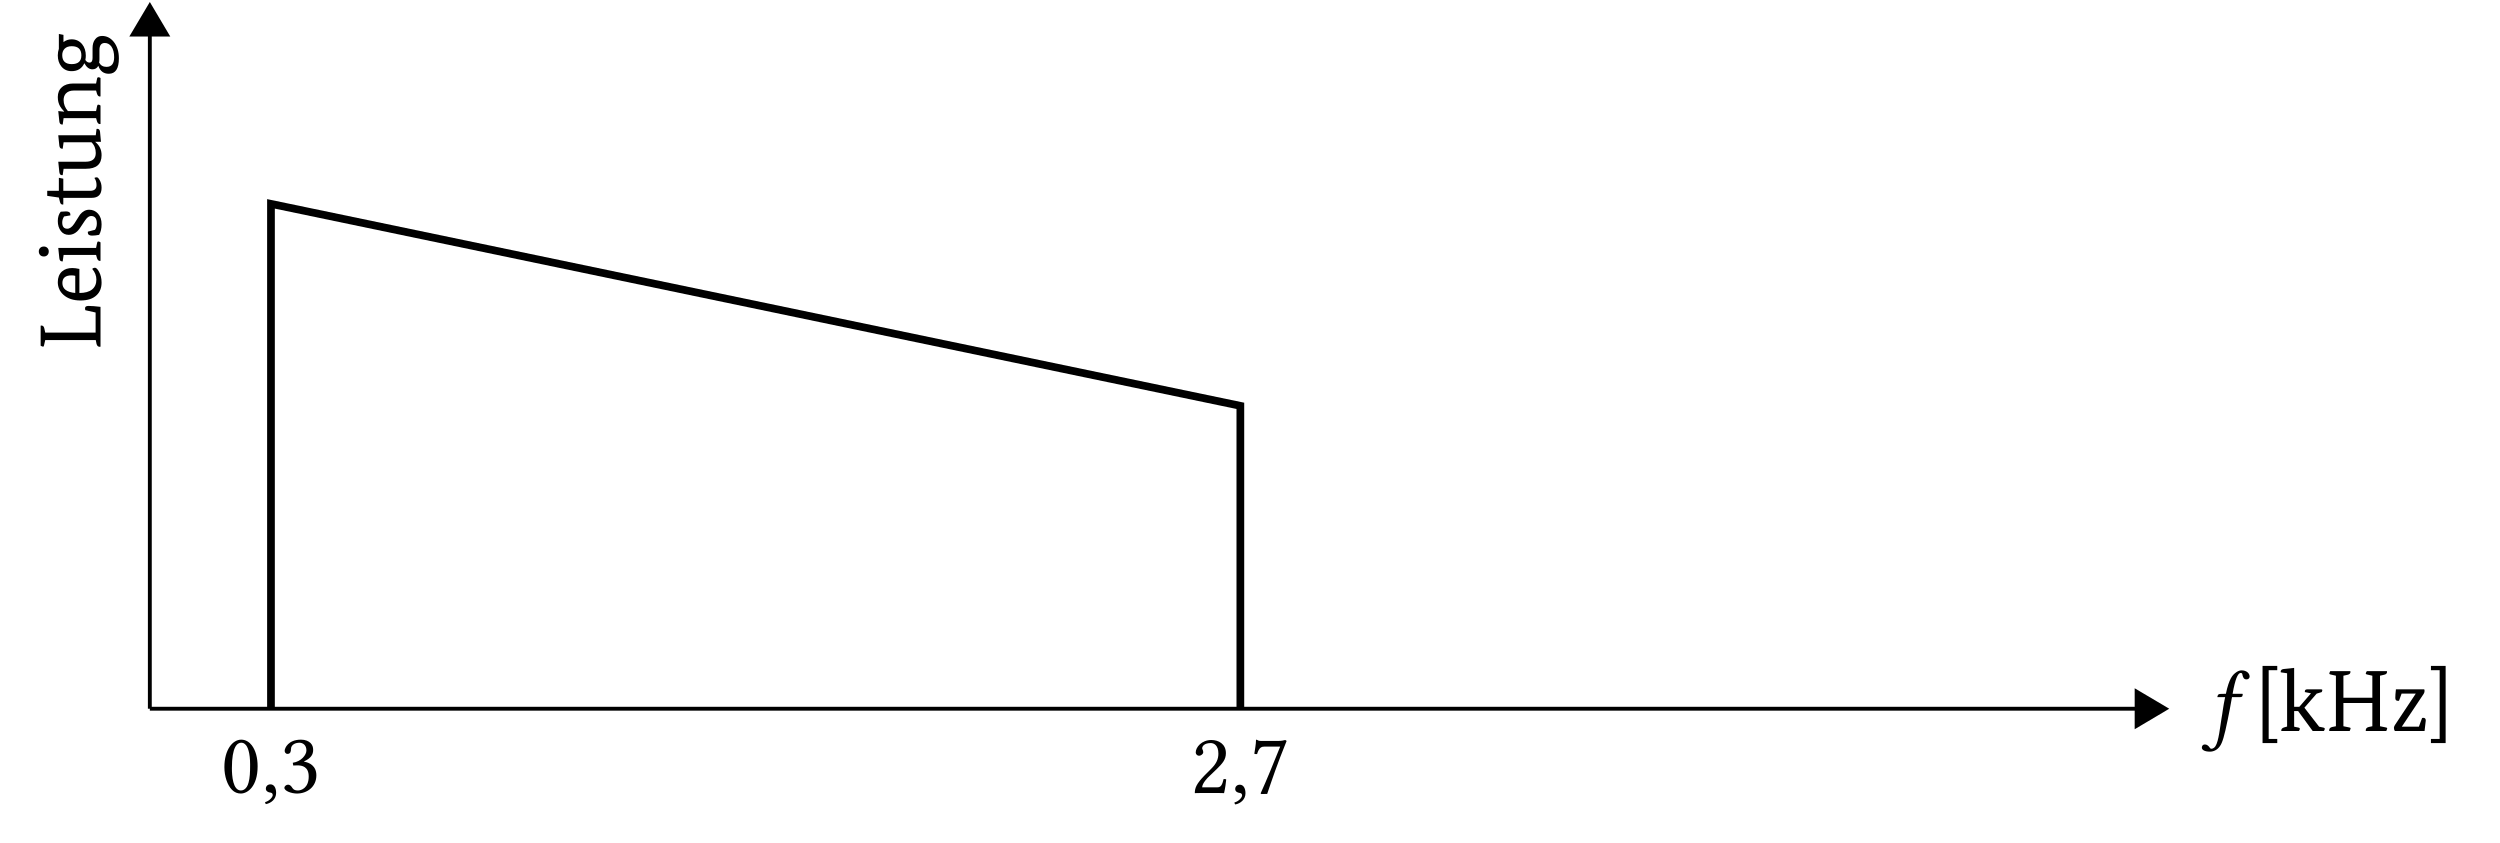
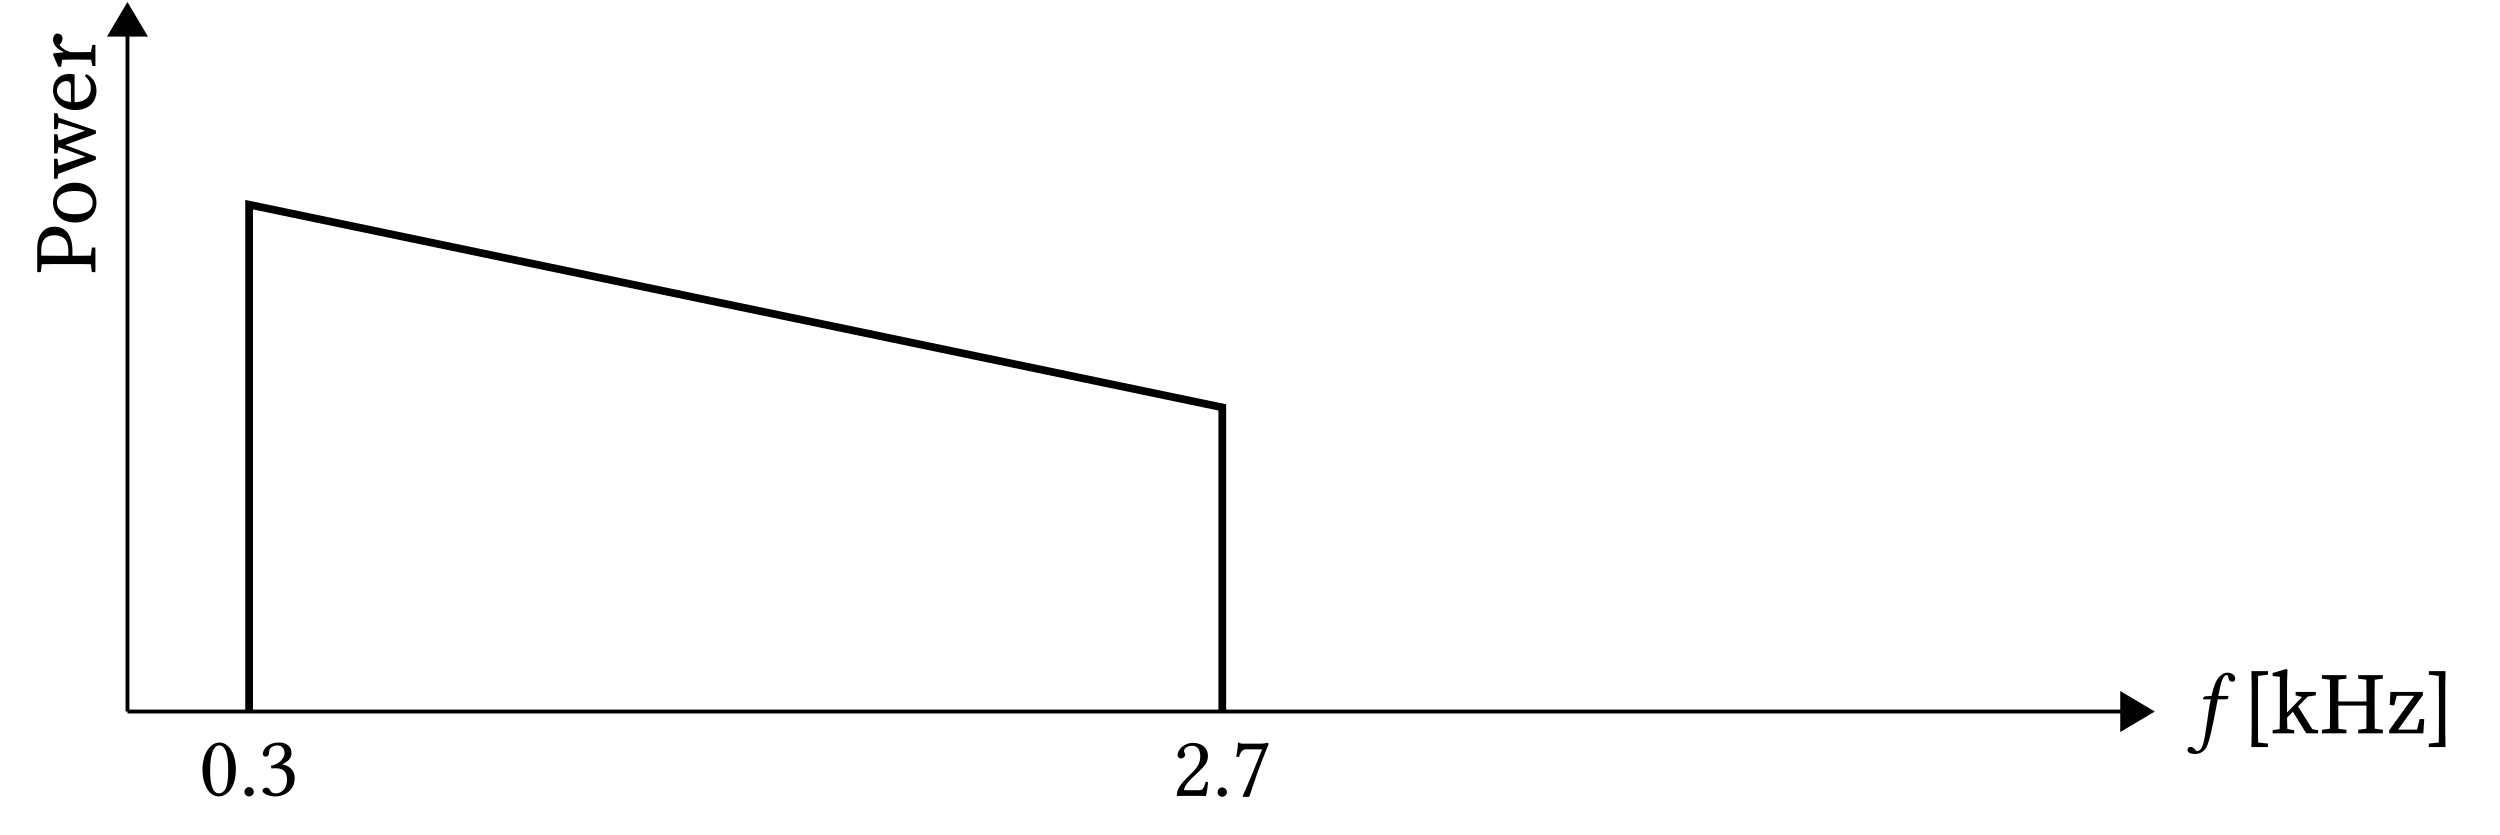
- <svg xmlns="http://www.w3.org/2000/svg" xmlns:xlink="http://www.w3.org/1999/xlink" width="255.118pt" height="86.022pt" viewBox="0 0 255.118 86.022" version="1.2">
+ <svg xmlns="http://www.w3.org/2000/svg" xmlns:xlink="http://www.w3.org/1999/xlink" width="255.118" height="85.14" viewBox="0 0 255.118 85.14">
  <defs>
    <g>
-       <symbol overflow="visible" id="glyph0-0">
-         <path style="stroke:none;" d="M 0 0 L 4.438 0 L 4.438 -6.188 L 0 -6.188 Z M 0.703 -0.438 L 2.219 -2.688 L 3.719 -0.438 Z M 0.438 -5.344 L 1.953 -3.094 L 0.438 -0.844 Z M 2.484 -3.094 L 3.984 -5.344 L 3.984 -0.844 Z M 2.219 -3.484 L 0.703 -5.734 L 3.719 -5.734 Z M 2.219 -3.484 " />
-       </symbol>
-       <symbol overflow="visible" id="glyph0-1">
-         <path style="stroke:none;" d="M 1.562 1.547 C 1.469 1.703 1.297 1.812 1.156 1.812 C 1.047 1.812 1 1.75 0.953 1.672 C 0.875 1.547 0.703 1.375 0.5 1.375 C 0.25 1.375 0.172 1.547 0.172 1.703 C 0.172 1.891 0.391 2.109 1 2.109 C 1.359 2.109 1.75 1.938 2.016 1.547 C 2.266 1.203 2.469 0.531 2.812 -1.156 C 2.953 -1.844 3.094 -2.562 3.219 -3.297 L 3.25 -3.453 L 4.078 -3.453 C 4.156 -3.453 4.281 -3.484 4.312 -3.562 C 4.312 -3.562 4.344 -3.75 4.344 -3.75 C 4.344 -3.781 4.328 -3.797 4.281 -3.797 L 3.312 -3.797 L 3.406 -4.312 C 3.547 -4.969 3.672 -5.375 3.797 -5.609 C 3.922 -5.859 4.047 -5.922 4.141 -5.922 C 4.281 -5.922 4.297 -5.844 4.328 -5.672 C 4.375 -5.5 4.438 -5.266 4.719 -5.266 C 4.984 -5.266 5.047 -5.469 5.047 -5.547 C 5.047 -5.875 4.75 -6.188 4.219 -6.188 C 4.031 -6.188 3.797 -6.094 3.609 -5.938 C 3.328 -5.719 2.953 -5.375 2.625 -3.797 L 2.031 -3.781 C 1.875 -3.766 1.812 -3.688 1.797 -3.625 C 1.781 -3.594 1.75 -3.484 1.75 -3.469 C 1.75 -3.453 1.766 -3.453 1.797 -3.453 L 2.547 -3.453 C 2.328 -2.438 2.297 -1.906 2.172 -1.25 C 2.031 -0.406 1.891 1.047 1.562 1.547 Z M 1.562 1.547 " />
-       </symbol>
-       <symbol overflow="visible" id="glyph0-2">
-         <path style="stroke:none;" d="M 2.016 0.094 C 2.703 0.094 3.734 -0.609 3.734 -2.688 C 3.734 -3.562 3.531 -4.312 3.141 -4.828 C 2.906 -5.141 2.531 -5.406 2.062 -5.406 C 1.172 -5.406 0.344 -4.359 0.344 -2.609 C 0.344 -1.656 0.641 -0.766 1.125 -0.281 C 1.375 -0.031 1.672 0.094 2.016 0.094 Z M 2.062 -5.094 C 2.203 -5.094 2.344 -5.047 2.453 -4.938 C 2.734 -4.719 2.969 -4.047 2.969 -2.859 C 2.969 -2.031 2.938 -1.484 2.812 -1.031 C 2.625 -0.297 2.188 -0.219 2.031 -0.219 C 1.203 -0.219 1.109 -1.734 1.109 -2.5 C 1.109 -4.688 1.656 -5.094 2.062 -5.094 Z M 2.062 -5.094 " />
-       </symbol>
-       <symbol overflow="visible" id="glyph0-3">
-         <path style="stroke:none;" d="M 0.922 -0.844 C 0.641 -0.844 0.453 -0.656 0.453 -0.406 C 0.453 -0.141 0.688 -0.047 0.844 -0.016 C 1.016 0 1.156 0.047 1.156 0.25 C 1.156 0.438 0.844 0.844 0.375 0.969 C 0.375 1.047 0.406 1.109 0.453 1.172 C 1 1.078 1.5 0.656 1.5 0.031 C 1.5 -0.5 1.281 -0.844 0.922 -0.844 Z M 0.922 -0.844 " />
-       </symbol>
-       <symbol overflow="visible" id="glyph0-4">
-         <path style="stroke:none;" d="M 1.906 -5.094 C 2.281 -5.094 2.641 -4.859 2.641 -4.297 C 2.641 -3.859 2.125 -3.172 1.25 -3.047 L 1.297 -2.766 C 1.438 -2.781 1.609 -2.781 1.719 -2.781 C 2.219 -2.781 2.875 -2.641 2.875 -1.641 C 2.875 -0.453 2.094 -0.219 1.781 -0.219 C 1.328 -0.219 1.25 -0.422 1.141 -0.578 C 1.047 -0.703 0.938 -0.812 0.766 -0.812 C 0.578 -0.812 0.391 -0.641 0.391 -0.5 C 0.391 -0.156 1.141 0.094 1.672 0.094 C 2.719 0.094 3.656 -0.594 3.656 -1.766 C 3.656 -2.734 2.938 -3.078 2.406 -3.156 L 2.406 -3.188 C 3.125 -3.531 3.328 -3.891 3.328 -4.359 C 3.328 -4.625 3.266 -4.844 3.062 -5.062 C 2.859 -5.25 2.547 -5.406 2.094 -5.406 C 0.781 -5.406 0.422 -4.547 0.422 -4.266 C 0.422 -4.141 0.5 -3.953 0.719 -3.953 C 1.031 -3.953 1.062 -4.25 1.062 -4.422 C 1.062 -4.984 1.672 -5.094 1.906 -5.094 Z M 1.906 -5.094 " />
-       </symbol>
-       <symbol overflow="visible" id="glyph0-5">
-         <path style="stroke:none;" d="M 0.547 -4.141 C 0.547 -3.953 0.703 -3.797 0.891 -3.797 C 1.047 -3.797 1.312 -3.953 1.312 -4.156 C 1.312 -4.219 1.297 -4.281 1.281 -4.344 C 1.266 -4.406 1.203 -4.484 1.203 -4.547 C 1.203 -4.781 1.438 -5.094 2.078 -5.094 C 2.406 -5.094 2.859 -4.875 2.859 -4.016 C 2.859 -3.453 2.656 -3 2.125 -2.469 L 1.469 -1.812 C 0.609 -0.938 0.453 -0.5 0.453 0.016 C 0.453 0.016 0.906 0 1.203 0 L 2.75 0 C 3.031 0 3.438 0.016 3.438 0.016 C 3.547 -0.453 3.641 -1.109 3.656 -1.375 C 3.594 -1.422 3.484 -1.438 3.391 -1.422 C 3.25 -0.797 3.094 -0.578 2.766 -0.578 L 1.203 -0.578 C 1.203 -1 1.812 -1.609 1.859 -1.641 L 2.75 -2.5 C 3.25 -3 3.625 -3.391 3.625 -4.062 C 3.625 -5.016 2.859 -5.406 2.141 -5.406 C 1.156 -5.406 0.547 -4.672 0.547 -4.141 Z M 0.547 -4.141 " />
-       </symbol>
-       <symbol overflow="visible" id="glyph0-6">
-         <path style="stroke:none;" d="M 1.5 -4.734 L 3.094 -4.734 C 2.406 -3.016 1.703 -1.297 1.094 0.047 L 1.172 0.109 L 1.766 0.094 C 2.281 -1.422 2.766 -2.891 3.75 -5.312 L 3.609 -5.406 C 3.469 -5.375 3.266 -5.312 2.938 -5.312 L 1.109 -5.312 C 0.812 -5.312 0.828 -5.406 0.672 -5.438 C 0.641 -5.438 0.625 -5.438 0.625 -5.406 C 0.625 -4.984 0.516 -4.453 0.453 -4 C 0.547 -3.969 0.641 -3.953 0.734 -3.969 C 0.938 -4.672 1.219 -4.734 1.5 -4.734 Z M 1.5 -4.734 " />
-       </symbol>
-       <symbol overflow="visible" id="glyph1-0">
-         <path style="stroke:none;" d="M 0.438 0 L 0.438 -6.203 L 4.766 -6.203 L 4.766 0 Z M 0.891 -0.438 L 4.328 -0.438 L 4.328 -5.766 L 0.891 -5.766 Z M 0.891 -0.438 " />
-       </symbol>
-       <symbol overflow="visible" id="glyph1-1">
-         <path style="stroke:none;" d="M 2.219 -6.203 L 1.344 -6.203 L 1.344 0.812 L 2.219 0.812 L 2.219 1.234 L 0.719 1.234 L 0.719 -6.641 L 2.219 -6.641 Z M 2.219 -6.203 " />
-       </symbol>
-       <symbol overflow="visible" id="glyph1-2">
-         <path style="stroke:none;" d="M 0.812 -0.453 L 0.812 -5.891 L 0.172 -5.984 C 0.16 -6.004 0.156 -6.023 0.156 -6.047 C 0.156 -6.211 0.266 -6.305 0.484 -6.328 L 1.531 -6.438 L 1.531 -2.469 L 2.062 -2.469 L 3.25 -3.844 L 2.625 -3.969 C 2.625 -4 2.625 -4.023 2.625 -4.047 C 2.625 -4.18 2.707 -4.25 2.875 -4.25 L 4.297 -4.25 C 4.367 -4.25 4.406 -4.219 4.406 -4.156 C 4.406 -4.113 4.383 -4.051 4.344 -3.969 L 3.828 -3.812 L 2.578 -2.375 L 4.078 -0.438 L 4.531 -0.344 C 4.613 -0.32 4.656 -0.285 4.656 -0.234 C 4.656 -0.148 4.625 -0.07 4.562 0 L 3.422 0 L 1.938 -2.031 L 1.531 -2.031 L 1.531 -0.438 L 1.984 -0.344 C 2.066 -0.32 2.109 -0.285 2.109 -0.234 C 2.109 -0.148 2.078 -0.07 2.016 0 L 0.219 0 C 0.219 -0.02 0.219 -0.039 0.219 -0.062 C 0.219 -0.195 0.305 -0.297 0.484 -0.359 Z M 0.812 -0.453 " />
-       </symbol>
-       <symbol overflow="visible" id="glyph1-3">
-         <path style="stroke:none;" d="M 2.562 -6.109 C 2.57 -6.086 2.578 -6.062 2.578 -6.031 C 2.578 -5.875 2.477 -5.773 2.281 -5.734 L 1.859 -5.641 L 1.859 -3.391 L 4.812 -3.391 L 4.812 -5.641 L 4.266 -5.766 C 4.18 -5.785 4.141 -5.816 4.141 -5.859 C 4.141 -5.91 4.176 -5.992 4.25 -6.109 L 6.297 -6.109 C 6.305 -6.086 6.312 -6.062 6.312 -6.031 C 6.312 -5.875 6.207 -5.773 6 -5.734 L 5.594 -5.641 L 5.594 -0.484 L 6.203 -0.359 C 6.285 -0.348 6.328 -0.316 6.328 -0.266 C 6.328 -0.234 6.297 -0.145 6.234 0 L 4.141 0 C 4.141 -0.02 4.141 -0.047 4.141 -0.078 C 4.141 -0.242 4.238 -0.352 4.438 -0.406 L 4.812 -0.484 L 4.812 -2.859 L 1.859 -2.859 L 1.859 -0.484 L 2.469 -0.359 C 2.551 -0.348 2.594 -0.316 2.594 -0.266 C 2.594 -0.234 2.562 -0.145 2.5 0 L 0.422 0 C 0.41 -0.02 0.406 -0.047 0.406 -0.078 C 0.406 -0.242 0.504 -0.352 0.703 -0.406 L 1.094 -0.484 L 1.094 -5.641 L 0.547 -5.766 C 0.461 -5.785 0.422 -5.816 0.422 -5.859 C 0.422 -5.91 0.453 -5.992 0.516 -6.109 Z M 2.562 -6.109 " />
-       </symbol>
-       <symbol overflow="visible" id="glyph1-4">
-         <path style="stroke:none;" d="M 0.453 -3.375 C 0.453 -3.582 0.473 -3.875 0.516 -4.25 L 3.406 -4.25 C 3.426 -4.195 3.438 -4.141 3.438 -4.078 C 3.438 -3.984 3.406 -3.883 3.344 -3.781 L 1.125 -0.453 L 1.125 -0.438 L 2.859 -0.438 L 3.188 -1.328 C 3.238 -1.336 3.281 -1.344 3.312 -1.344 C 3.477 -1.344 3.562 -1.25 3.562 -1.062 C 3.562 -1 3.52 -0.645 3.438 0 L 0.406 0 C 0.344 -0.094 0.312 -0.203 0.312 -0.328 C 0.312 -0.398 0.344 -0.488 0.406 -0.594 L 2.531 -3.797 L 2.531 -3.812 L 1.094 -3.812 L 0.828 -3.078 C 0.785 -3.078 0.75 -3.078 0.719 -3.078 C 0.539 -3.078 0.453 -3.176 0.453 -3.375 Z M 0.453 -3.375 " />
-       </symbol>
-       <symbol overflow="visible" id="glyph1-5">
-         <path style="stroke:none;" d="M 1.688 1.234 L 0.188 1.234 L 0.188 0.812 L 1.078 0.812 L 1.078 -6.203 L 0.188 -6.203 L 0.188 -6.641 L 1.688 -6.641 Z M 1.688 1.234 " />
-       </symbol>
-       <symbol overflow="visible" id="glyph2-0">
-         <path style="stroke:none;" d="M 0 -0.438 L -6.203 -0.438 L -6.203 -4.766 L 0 -4.766 Z M -0.438 -0.891 L -0.438 -4.328 L -5.766 -4.328 L -5.766 -0.891 Z M -0.438 -0.891 " />
-       </symbol>
-       <symbol overflow="visible" id="glyph2-1">
-         <path style="stroke:none;" d="M 0 -0.422 C -0.02 -0.41 -0.047 -0.406 -0.078 -0.406 C -0.242 -0.406 -0.352 -0.504 -0.406 -0.703 L -0.484 -1.094 L -5.641 -1.094 L -5.766 -0.547 C -5.785 -0.461 -5.816 -0.422 -5.859 -0.422 C -5.91 -0.422 -5.992 -0.453 -6.109 -0.516 L -6.109 -2.562 C -6.086 -2.57 -6.062 -2.578 -6.031 -2.578 C -5.875 -2.578 -5.773 -2.477 -5.734 -2.281 L -5.641 -1.859 L -0.5 -1.859 L -0.5 -3.906 L -1.547 -4.141 C -1.566 -4.203 -1.578 -4.27 -1.578 -4.344 C -1.578 -4.5 -1.457 -4.578 -1.219 -4.578 C -0.926 -4.578 -0.52 -4.547 0 -4.484 Z M 0 -0.422 " />
-       </symbol>
-       <symbol overflow="visible" id="glyph2-2">
-         <path style="stroke:none;" d="M -2.156 -1.156 C -1.594 -1.156 -1.16 -1.273 -0.859 -1.516 C -0.566 -1.754 -0.422 -2.094 -0.422 -2.531 C -0.422 -2.914 -0.562 -3.273 -0.844 -3.609 C -0.789 -3.68 -0.703 -3.723 -0.578 -3.734 C -0.441 -3.734 -0.301 -3.598 -0.156 -3.328 C 0.02 -3.016 0.109 -2.645 0.109 -2.219 C 0.109 -1.688 -0.055 -1.258 -0.391 -0.938 C -0.766 -0.57 -1.316 -0.391 -2.047 -0.391 C -2.773 -0.391 -3.352 -0.582 -3.781 -0.969 C -4.164 -1.312 -4.359 -1.742 -4.359 -2.266 C -4.359 -2.723 -4.219 -3.082 -3.938 -3.344 C -3.676 -3.582 -3.32 -3.703 -2.875 -3.703 C -2.676 -3.703 -2.438 -3.672 -2.156 -3.609 Z M -3.891 -2.172 C -3.891 -1.578 -3.453 -1.238 -2.578 -1.156 L -2.578 -2.906 C -2.691 -2.938 -2.816 -2.953 -2.953 -2.953 C -3.578 -2.953 -3.891 -2.691 -3.891 -2.172 Z M -3.891 -2.172 " />
-       </symbol>
-       <symbol overflow="visible" id="glyph2-3">
-         <path style="stroke:none;" d="M -0.453 -0.906 L -3.766 -0.906 L -3.859 -0.25 C -3.879 -0.25 -3.898 -0.25 -3.922 -0.25 C -4.086 -0.25 -4.18 -0.359 -4.203 -0.578 L -4.312 -1.625 L -0.453 -1.625 L -0.344 -2.156 C -0.32 -2.238 -0.285 -2.281 -0.234 -2.281 C -0.148 -2.281 -0.07 -2.25 0 -2.188 L 0 -0.312 C -0.02 -0.301 -0.039 -0.297 -0.062 -0.297 C -0.195 -0.297 -0.297 -0.391 -0.359 -0.578 Z M -5.781 -0.75 C -5.938 -0.75 -6.062 -0.797 -6.156 -0.891 C -6.25 -0.992 -6.297 -1.117 -6.297 -1.266 C -6.297 -1.41 -6.25 -1.531 -6.156 -1.625 C -6.062 -1.719 -5.938 -1.766 -5.781 -1.766 C -5.633 -1.766 -5.516 -1.719 -5.422 -1.625 C -5.328 -1.531 -5.281 -1.41 -5.281 -1.266 C -5.281 -1.109 -5.328 -0.984 -5.422 -0.891 C -5.516 -0.797 -5.633 -0.75 -5.781 -0.75 Z M -5.781 -0.75 " />
-       </symbol>
-       <symbol overflow="visible" id="glyph2-4">
-         <path style="stroke:none;" d="M -0.562 -1 C -0.438 -1.176 -0.375 -1.391 -0.375 -1.641 C -0.375 -2.148 -0.566 -2.406 -0.953 -2.406 C -1.117 -2.406 -1.273 -2.32 -1.422 -2.156 C -1.516 -2.051 -1.648 -1.859 -1.828 -1.578 C -2.047 -1.223 -2.234 -0.973 -2.391 -0.828 C -2.641 -0.598 -2.922 -0.484 -3.234 -0.484 C -3.578 -0.484 -3.848 -0.613 -4.047 -0.875 C -4.254 -1.145 -4.359 -1.484 -4.359 -1.891 C -4.359 -2.285 -4.258 -2.602 -4.062 -2.844 C -3.832 -2.863 -3.648 -2.875 -3.516 -2.875 C -3.223 -2.875 -3.078 -2.766 -3.078 -2.547 C -3.078 -2.516 -3.078 -2.488 -3.078 -2.469 L -3.719 -2.359 C -3.844 -2.16 -3.906 -1.957 -3.906 -1.75 C -3.906 -1.32 -3.734 -1.109 -3.391 -1.109 C -3.148 -1.109 -2.914 -1.273 -2.688 -1.609 C -2.488 -1.922 -2.289 -2.234 -2.094 -2.547 C -1.82 -2.879 -1.508 -3.047 -1.156 -3.047 C -0.789 -3.047 -0.488 -2.91 -0.25 -2.641 C -0.008 -2.367 0.109 -2.008 0.109 -1.562 C 0.109 -1.125 0.023 -0.766 -0.141 -0.484 C -0.41 -0.43 -0.656 -0.406 -0.875 -0.406 C -1.156 -0.406 -1.297 -0.516 -1.297 -0.734 C -1.297 -0.766 -1.289 -0.789 -1.281 -0.812 Z M -0.562 -1 " />
-       </symbol>
-       <symbol overflow="visible" id="glyph2-5">
-         <path style="stroke:none;" d="M -4.25 -0.859 L -5.438 -1.031 L -5.438 -1.547 L -4.25 -1.547 L -4.25 -2.875 L -3.797 -2.781 L -3.797 -1.547 L -1.062 -1.547 C -0.625 -1.547 -0.406 -1.738 -0.406 -2.125 C -0.406 -2.414 -0.477 -2.66 -0.625 -2.859 C -0.57 -2.898 -0.488 -2.922 -0.375 -2.922 C -0.289 -2.922 -0.203 -2.836 -0.109 -2.672 C 0.035 -2.453 0.109 -2.18 0.109 -1.859 C 0.109 -1.172 -0.227 -0.828 -0.906 -0.828 L -3.797 -0.828 L -3.797 -0.156 C -3.816 -0.145 -3.836 -0.141 -3.859 -0.141 C -4.004 -0.141 -4.098 -0.234 -4.141 -0.422 Z M -4.25 -0.859 " />
-       </symbol>
-       <symbol overflow="visible" id="glyph2-6">
-         <path style="stroke:none;" d="M -3.766 -0.781 L -3.859 -0.141 C -3.879 -0.129 -3.898 -0.125 -3.922 -0.125 C -4.086 -0.125 -4.18 -0.234 -4.203 -0.453 L -4.312 -1.5 L -1.531 -1.5 C -0.832 -1.5 -0.484 -1.797 -0.484 -2.391 C -0.484 -2.836 -0.629 -3.203 -0.922 -3.484 L -3.766 -3.484 L -3.859 -2.828 C -3.879 -2.828 -3.898 -2.828 -3.922 -2.828 C -4.086 -2.828 -4.18 -2.938 -4.203 -3.156 L -4.312 -4.203 L -0.484 -4.203 L -0.406 -4.844 C -0.375 -4.852 -0.348 -4.859 -0.328 -4.859 C -0.16 -4.859 -0.066 -4.75 -0.047 -4.531 L 0.047 -3.531 L -0.531 -3.531 L -0.531 -3.516 C -0.102 -3.172 0.109 -2.723 0.109 -2.172 C 0.109 -1.242 -0.422 -0.781 -1.484 -0.781 Z M -3.766 -0.781 " />
-       </symbol>
-       <symbol overflow="visible" id="glyph2-7">
-         <path style="stroke:none;" d="M -0.453 -0.906 L -3.766 -0.906 L -3.859 -0.25 C -3.879 -0.25 -3.898 -0.25 -3.922 -0.25 C -4.086 -0.25 -4.18 -0.359 -4.203 -0.578 L -4.312 -1.625 L -3.719 -1.562 L -3.719 -1.594 C -3.906 -1.789 -4.039 -1.961 -4.125 -2.109 C -4.281 -2.379 -4.359 -2.695 -4.359 -3.062 C -4.359 -3.488 -4.219 -3.82 -3.938 -4.062 C -3.664 -4.312 -3.273 -4.438 -2.766 -4.438 L -0.453 -4.438 L -0.344 -4.969 C -0.32 -5.039 -0.285 -5.078 -0.234 -5.078 C -0.148 -5.078 -0.07 -5.051 0 -5 L 0 -3.125 C -0.02 -3.113 -0.039 -3.109 -0.062 -3.109 C -0.195 -3.109 -0.297 -3.203 -0.359 -3.391 L -0.453 -3.719 L -2.734 -3.719 C -3.086 -3.719 -3.359 -3.613 -3.547 -3.406 C -3.691 -3.238 -3.766 -3.02 -3.766 -2.75 C -3.766 -2.332 -3.617 -1.957 -3.328 -1.625 L -0.453 -1.625 L -0.344 -2.156 C -0.32 -2.238 -0.285 -2.281 -0.234 -2.281 C -0.148 -2.281 -0.07 -2.25 0 -2.188 L 0 -0.312 C -0.02 -0.301 -0.039 -0.297 -0.062 -0.297 C -0.195 -0.297 -0.297 -0.391 -0.359 -0.578 Z M -0.453 -0.906 " />
-       </symbol>
-       <symbol overflow="visible" id="glyph2-8">
-         <path style="stroke:none;" d="M -2.953 -0.484 C -3.391 -0.484 -3.738 -0.645 -4 -0.969 C -4.238 -1.27 -4.359 -1.645 -4.359 -2.094 C -4.359 -2.332 -4.32 -2.555 -4.25 -2.766 L -4.25 -4.281 L -3.781 -4.188 L -3.781 -3.453 C -3.531 -3.641 -3.254 -3.734 -2.953 -3.734 C -2.504 -3.734 -2.145 -3.566 -1.875 -3.234 C -1.625 -2.922 -1.5 -2.531 -1.5 -2.062 C -1.5 -1.926 -1.516 -1.781 -1.547 -1.625 C -1.43 -1.445 -1.289 -1.359 -1.125 -1.359 C -0.914 -1.359 -0.812 -1.516 -0.812 -1.828 L -0.812 -2.828 C -0.812 -3.211 -0.723 -3.516 -0.547 -3.734 C -0.379 -3.961 -0.145 -4.078 0.156 -4.078 C 0.625 -4.078 1.02 -3.879 1.344 -3.484 C 1.695 -3.047 1.875 -2.484 1.875 -1.797 C 1.875 -0.742 1.531 -0.219 0.844 -0.219 C 0.32 -0.219 -0.031 -0.484 -0.219 -1.016 L -0.234 -1.016 C -0.359 -0.785 -0.555 -0.672 -0.828 -0.672 C -1.148 -0.672 -1.422 -0.875 -1.641 -1.281 L -1.656 -1.281 C -1.906 -0.75 -2.336 -0.484 -2.953 -0.484 Z M -1.953 -2.094 C -1.953 -2.719 -2.281 -3.031 -2.938 -3.031 C -3.25 -3.031 -3.488 -2.945 -3.656 -2.781 C -3.82 -2.613 -3.906 -2.395 -3.906 -2.125 C -3.906 -1.508 -3.582 -1.203 -2.938 -1.203 C -2.281 -1.203 -1.953 -1.5 -1.953 -2.094 Z M -0.109 -1.703 C -0.109 -1.586 -0.117 -1.473 -0.141 -1.359 C 0.016 -1.066 0.266 -0.922 0.609 -0.922 C 1.129 -0.922 1.391 -1.25 1.391 -1.906 C 1.391 -2.363 1.297 -2.727 1.109 -3 C 0.93 -3.238 0.707 -3.359 0.438 -3.359 C 0.07 -3.359 -0.109 -3.117 -0.109 -2.641 Z M -0.109 -1.703 " />
-       </symbol>
+       <g id="glyph-0-0">
+         <path d="M 1.578 1.547 C 1.469 1.703 1.297 1.812 1.156 1.812 C 1.047 1.812 1 1.75 0.953 1.672 C 0.875 1.547 0.703 1.391 0.5 1.391 C 0.25 1.391 0.172 1.547 0.172 1.703 C 0.172 1.906 0.391 2.109 1 2.109 C 1.359 2.109 1.75 1.938 2.031 1.547 C 2.266 1.203 2.469 0.531 2.812 -1.156 C 2.953 -1.844 3.094 -2.562 3.234 -3.312 L 3.25 -3.469 L 4.078 -3.469 C 4.156 -3.469 4.297 -3.5 4.312 -3.562 C 4.312 -3.562 4.359 -3.75 4.359 -3.766 C 4.359 -3.797 4.344 -3.812 4.297 -3.812 L 3.312 -3.812 L 3.422 -4.312 C 3.547 -4.984 3.672 -5.375 3.797 -5.625 C 3.938 -5.859 4.047 -5.938 4.156 -5.938 C 4.281 -5.938 4.297 -5.859 4.344 -5.688 C 4.375 -5.5 4.453 -5.266 4.734 -5.266 C 4.984 -5.266 5.047 -5.469 5.047 -5.562 C 5.047 -5.891 4.75 -6.188 4.219 -6.188 C 4.031 -6.188 3.797 -6.094 3.625 -5.953 C 3.344 -5.719 2.969 -5.391 2.625 -3.812 L 2.047 -3.781 C 1.875 -3.766 1.812 -3.703 1.797 -3.625 C 1.781 -3.609 1.75 -3.5 1.75 -3.484 C 1.75 -3.469 1.781 -3.469 1.797 -3.469 L 2.547 -3.469 C 2.328 -2.453 2.297 -1.922 2.188 -1.25 C 2.047 -0.406 1.906 1.047 1.578 1.547 Z M 1.578 1.547 " />
+       </g>
+       <g id="glyph-0-1">
+         <path d="M 2.031 0.094 C 2.703 0.094 3.75 -0.609 3.75 -2.688 C 3.75 -3.562 3.531 -4.328 3.141 -4.844 C 2.906 -5.141 2.531 -5.406 2.062 -5.406 C 1.188 -5.406 0.344 -4.359 0.344 -2.609 C 0.344 -1.656 0.641 -0.766 1.125 -0.281 C 1.375 -0.031 1.672 0.094 2.031 0.094 Z M 2.062 -5.109 C 2.203 -5.109 2.359 -5.047 2.453 -4.953 C 2.734 -4.719 2.969 -4.047 2.969 -2.859 C 2.969 -2.047 2.953 -1.484 2.828 -1.031 C 2.625 -0.297 2.188 -0.219 2.031 -0.219 C 1.203 -0.219 1.125 -1.734 1.125 -2.516 C 1.125 -4.688 1.656 -5.109 2.062 -5.109 Z M 2.062 -5.109 " />
+       </g>
+       <g id="glyph-0-2">
+         <path d="M 0.5 -0.375 C 0.5 -0.125 0.719 0.094 0.969 0.094 C 1.234 0.094 1.453 -0.125 1.453 -0.375 C 1.453 -0.641 1.234 -0.859 0.969 -0.859 C 0.719 -0.859 0.5 -0.641 0.5 -0.375 Z M 0.5 -0.375 " />
+       </g>
+       <g id="glyph-0-3">
+         <path d="M 1.906 -5.109 C 2.297 -5.109 2.641 -4.875 2.641 -4.297 C 2.641 -3.859 2.125 -3.172 1.25 -3.047 L 1.297 -2.766 C 1.453 -2.781 1.609 -2.781 1.719 -2.781 C 2.234 -2.781 2.891 -2.641 2.891 -1.641 C 2.891 -0.469 2.094 -0.219 1.781 -0.219 C 1.328 -0.219 1.25 -0.422 1.141 -0.578 C 1.062 -0.703 0.938 -0.812 0.766 -0.812 C 0.578 -0.812 0.391 -0.641 0.391 -0.5 C 0.391 -0.156 1.141 0.094 1.672 0.094 C 2.719 0.094 3.672 -0.594 3.672 -1.766 C 3.672 -2.734 2.938 -3.078 2.406 -3.172 L 2.406 -3.188 C 3.141 -3.531 3.344 -3.891 3.344 -4.359 C 3.344 -4.625 3.281 -4.844 3.062 -5.062 C 2.859 -5.266 2.562 -5.406 2.094 -5.406 C 0.797 -5.406 0.422 -4.562 0.422 -4.266 C 0.422 -4.141 0.5 -3.969 0.719 -3.969 C 1.031 -3.969 1.062 -4.266 1.062 -4.422 C 1.062 -5 1.672 -5.109 1.906 -5.109 Z M 1.906 -5.109 " />
+       </g>
+       <g id="glyph-0-4">
+         <path d="M 0.547 -4.156 C 0.547 -3.969 0.703 -3.812 0.891 -3.812 C 1.047 -3.812 1.312 -3.969 1.312 -4.156 C 1.312 -4.234 1.297 -4.281 1.281 -4.344 C 1.266 -4.406 1.203 -4.484 1.203 -4.562 C 1.203 -4.781 1.438 -5.109 2.078 -5.109 C 2.406 -5.109 2.859 -4.875 2.859 -4.031 C 2.859 -3.469 2.656 -3 2.125 -2.469 L 1.469 -1.812 C 0.609 -0.938 0.469 -0.5 0.469 0.016 C 0.469 0.016 0.922 0 1.203 0 L 2.75 0 C 3.031 0 3.438 0.016 3.438 0.016 C 3.562 -0.453 3.641 -1.125 3.656 -1.391 C 3.609 -1.422 3.484 -1.453 3.406 -1.422 C 3.25 -0.797 3.094 -0.578 2.781 -0.578 L 1.203 -0.578 C 1.203 -1 1.812 -1.609 1.859 -1.656 L 2.75 -2.516 C 3.25 -3 3.641 -3.391 3.641 -4.062 C 3.641 -5.016 2.859 -5.406 2.141 -5.406 C 1.156 -5.406 0.547 -4.688 0.547 -4.156 Z M 0.547 -4.156 " />
+       </g>
+       <g id="glyph-0-5">
+         <path d="M 1.516 -4.75 L 3.094 -4.75 C 2.406 -3.031 1.703 -1.297 1.094 0.047 L 1.172 0.109 L 1.781 0.094 C 2.281 -1.422 2.766 -2.891 3.766 -5.312 L 3.625 -5.422 C 3.469 -5.375 3.281 -5.328 2.938 -5.328 L 1.109 -5.328 C 0.812 -5.328 0.828 -5.406 0.672 -5.453 C 0.641 -5.453 0.625 -5.453 0.625 -5.422 C 0.625 -5 0.531 -4.469 0.453 -4 C 0.547 -3.969 0.641 -3.969 0.734 -3.969 C 0.938 -4.688 1.219 -4.75 1.516 -4.75 Z M 1.516 -4.75 " />
+       </g>
+       <g id="glyph-1-0">
+         <path d="M 0.922 -1.406 C 0.922 -0.453 0.922 0.5 0.891 1.406 L 2.578 1.406 L 2.578 1.047 L 1.578 0.938 C 1.562 0.156 1.562 -0.625 1.562 -1.406 L 1.562 -3.531 C 1.562 -4.312 1.562 -5.109 1.578 -5.859 L 2.578 -5.984 L 2.578 -6.344 L 0.891 -6.344 C 0.922 -5.406 0.922 -4.469 0.922 -3.531 Z M 0.922 -1.406 " />
+       </g>
+       <g id="glyph-1-1">
+         <path d="M 0.219 -6.156 L 0.219 -5.844 L 0.953 -5.766 L 0.953 -1.859 C 0.953 -1.406 0.938 -0.922 0.938 -0.438 L 0.219 -0.312 L 0.219 0 L 2.422 0 L 2.422 -0.312 L 1.719 -0.438 C 1.703 -0.828 1.688 -1.219 1.688 -1.594 L 2.281 -2.203 L 3.641 0 L 4.859 0 L 4.859 -0.312 L 4.266 -0.422 L 2.812 -2.75 L 3.797 -3.75 L 4.625 -3.875 L 4.625 -4.219 L 2.562 -4.219 L 2.562 -3.875 L 3.219 -3.703 L 1.688 -2.125 L 1.688 -5.234 L 1.734 -6.484 L 1.609 -6.562 Z M 0.219 -6.156 " />
+       </g>
+       <g id="glyph-1-2">
+         <path d="M 1.219 -2.75 C 1.219 -1.984 1.219 -1.203 1.203 -0.469 L 0.391 -0.359 L 0.391 0 L 2.891 0 L 2.891 -0.359 L 2.078 -0.453 C 2.062 -1.188 2.062 -1.922 2.062 -2.828 L 4.938 -2.828 C 4.938 -2 4.938 -1.219 4.922 -0.469 L 4.094 -0.359 L 4.094 0 L 6.609 0 L 6.609 -0.359 L 5.781 -0.469 C 5.766 -1.219 5.766 -1.984 5.766 -2.75 L 5.766 -3.188 C 5.766 -3.953 5.766 -4.734 5.781 -5.469 L 6.609 -5.578 L 6.609 -5.938 L 4.094 -5.938 L 4.094 -5.578 L 4.922 -5.469 C 4.938 -4.75 4.938 -4.031 4.938 -3.25 L 2.062 -3.25 C 2.062 -3.953 2.062 -4.734 2.078 -5.484 L 2.891 -5.578 L 2.891 -5.938 L 0.391 -5.938 L 0.391 -5.578 L 1.203 -5.469 C 1.219 -4.719 1.219 -3.953 1.219 -3.188 Z M 1.219 -2.75 " />
+       </g>
+       <g id="glyph-1-3">
+         <path d="M 0.375 -4.219 L 0.312 -2.891 L 0.766 -2.844 L 1.016 -3.828 L 2.797 -3.828 L 0.25 -0.312 L 0.25 0 L 3.734 0 L 3.828 -1.453 L 3.359 -1.453 L 3.094 -0.375 L 1.156 -0.375 L 3.688 -3.891 L 3.688 -4.219 Z M 0.375 -4.219 " />
+       </g>
+       <g id="glyph-1-4">
+         <path d="M 1.922 -3.531 C 1.922 -4.484 1.922 -5.438 1.953 -6.344 L 0.25 -6.344 L 0.25 -5.984 L 1.266 -5.859 C 1.281 -5.094 1.281 -4.297 1.281 -3.531 L 1.281 -1.406 C 1.281 -0.625 1.281 0.172 1.266 0.938 L 0.25 1.047 L 0.25 1.406 L 1.953 1.406 C 1.922 0.484 1.922 -0.469 1.922 -1.406 Z M 1.922 -3.531 " />
+       </g>
+       <g id="glyph-2-0">
+         <path d="M -2.75 -1.219 C -1.984 -1.219 -1.203 -1.219 -0.469 -1.203 L -0.359 -0.391 L 0 -0.391 L 0 -2.906 L -0.359 -2.906 L -0.469 -2.078 C -1.094 -2.062 -1.703 -2.062 -2.344 -2.062 L -2.344 -2.531 C -2.344 -4.344 -3.172 -5.031 -4.172 -5.031 C -5.203 -5.031 -5.938 -4.281 -5.938 -2.781 L -5.938 -0.391 L -5.578 -0.391 L -5.469 -1.203 C -4.719 -1.219 -3.953 -1.219 -3.188 -1.219 Z M -5.531 -2.625 C -5.531 -3.688 -5.031 -4.156 -4.172 -4.156 C -3.344 -4.156 -2.766 -3.734 -2.766 -2.656 L -2.766 -2.062 L -3.188 -2.062 C -3.969 -2.062 -4.766 -2.062 -5.531 -2.078 Z M -5.531 -2.625 " />
+       </g>
+       <g id="glyph-2-1">
+         <path d="M 0.109 -2.438 C 0.109 -3.469 -0.625 -4.469 -2.078 -4.469 C -3.562 -4.469 -4.328 -3.453 -4.328 -2.438 C -4.328 -1.406 -3.562 -0.406 -2.078 -0.406 C -0.625 -0.406 0.109 -1.391 0.109 -2.438 Z M -0.281 -2.438 C -0.281 -1.656 -0.891 -1.25 -2.078 -1.25 C -3.281 -1.25 -3.922 -1.656 -3.922 -2.438 C -3.922 -3.188 -3.281 -3.625 -2.078 -3.625 C -0.891 -3.625 -0.281 -3.188 -0.281 -2.438 Z M -0.281 -2.438 " />
+       </g>
+       <g id="glyph-2-2">
+         <path d="M -3.875 -5.062 L -3.75 -5.719 L -1.062 -4.906 L -3.75 -3.891 L -3.875 -4.547 L -4.219 -4.547 L -4.219 -2.578 L -3.875 -2.578 L -3.766 -3.234 L -1.031 -2.25 L -3.766 -1.328 L -3.875 -2.031 L -4.219 -2.031 L -4.219 0 L -3.875 0 L -3.781 -0.5 L 0.047 -1.938 L 0.047 -2.266 L -3.094 -3.438 L 0.047 -4.594 L 0.047 -4.922 L -3.75 -6.219 L -3.875 -6.688 L -4.219 -6.688 L -4.219 -5.062 Z M -3.875 -5.062 " />
+       </g>
+       <g id="glyph-2-3">
+         <path d="M -3.922 -2.391 C -3.922 -2.938 -3.469 -3.359 -2.969 -3.359 C -2.703 -3.359 -2.5 -3.25 -2.5 -2.828 L -2.5 -1.219 C -3.531 -1.312 -3.922 -1.891 -3.922 -2.391 Z M -4.328 -2.438 C -4.328 -1.328 -3.422 -0.406 -2.062 -0.406 C -0.703 -0.406 0.109 -1.188 0.109 -2.375 C 0.109 -3.188 -0.281 -3.75 -0.922 -4.078 L -1.078 -3.875 C -0.703 -3.547 -0.469 -3.203 -0.469 -2.641 C -0.469 -1.781 -1.031 -1.219 -2.125 -1.203 L -2.125 -4.031 C -2.25 -4.062 -2.422 -4.094 -2.625 -4.094 C -3.703 -4.094 -4.328 -3.359 -4.328 -2.438 Z M -4.328 -2.438 " />
+       </g>
+       <g id="glyph-2-4">
+         <path d="M 0 -0.375 L 0 -2.531 L -0.312 -2.531 L -0.453 -1.797 C -0.891 -1.797 -1.469 -1.781 -1.859 -1.781 L -2.531 -1.781 C -3.031 -1.938 -3.406 -2.172 -3.672 -2.516 L -3.578 -2.625 C -3.438 -2.797 -3.359 -2.969 -3.359 -3.172 C -3.359 -3.516 -3.578 -3.688 -4 -3.688 C -4.203 -3.578 -4.328 -3.312 -4.328 -3.047 C -4.328 -2.578 -3.906 -2.062 -3.188 -1.781 L -4.25 -1.672 L -4.328 -1.547 L -3.797 -0.297 L -3.484 -0.297 L -3.406 -1 C -3.047 -1.016 -2.781 -1.031 -2.297 -1.031 L -1.859 -1.031 C -1.469 -1.031 -0.875 -1.016 -0.438 -1.016 L -0.312 -0.375 Z M 0 -0.375 " />
+       </g>
    </g>
  </defs>
-   <g id="surface1">
-     <path style="fill:none;stroke-width:0.399;stroke-linecap:butt;stroke-linejoin:miter;stroke:rgb(0%,0%,0%);stroke-opacity:1;stroke-miterlimit:10;" d="M 0.002 0.002 L 204.954 0.002 " transform="matrix(0.988759,0,0,-0.988759,15.28744,72.32572)" />
-     <path style="fill-rule:nonzero;fill:rgb(0%,0%,0%);fill-opacity:1;stroke-width:0.399;stroke-linecap:butt;stroke-linejoin:miter;stroke:rgb(0%,0%,0%);stroke-opacity:1;stroke-miterlimit:10;" d="M 3.173 0.002 L 0.198 1.764 L 0.198 -1.764 Z M 3.173 0.002 " transform="matrix(0.988759,0,0,-0.988759,217.8397,72.32572)" />
-     <g style="fill:rgb(0%,0%,0%);fill-opacity:1;">
-       <use xlink:href="#glyph0-1" x="224.521" y="74.595" />
-     </g>
-     <g style="fill:rgb(0%,0%,0%);fill-opacity:1;">
-       <use xlink:href="#glyph1-1" x="230.168" y="74.595" />
-       <use xlink:href="#glyph1-2" x="232.58" y="74.595" />
-       <use xlink:href="#glyph1-3" x="237.279" y="74.595" />
-       <use xlink:href="#glyph1-4" x="243.981" y="74.595" />
-       <use xlink:href="#glyph1-5" x="247.882" y="74.595" />
-     </g>
-     <path style="fill:none;stroke-width:0.399;stroke-linecap:butt;stroke-linejoin:miter;stroke:rgb(0%,0%,0%);stroke-opacity:1;stroke-miterlimit:10;" d="M 0.002 0.002 L 0.002 69.478 " transform="matrix(0.988759,0,0,-0.988759,15.28744,72.32572)" />
-     <path style="fill-rule:nonzero;fill:rgb(0%,0%,0%);fill-opacity:1;stroke-width:0.399;stroke-linecap:butt;stroke-linejoin:miter;stroke:rgb(0%,0%,0%);stroke-opacity:1;stroke-miterlimit:10;" d="M 3.174 -0.002 L 0.199 1.764 L 0.199 -1.764 Z M 3.174 -0.002 " transform="matrix(0,-0.988759,-0.988759,0,15.28744,3.728124)" />
-     <g style="fill:rgb(0%,0%,0%);fill-opacity:1;">
-       <use xlink:href="#glyph2-1" x="10.257" y="35.797" />
-       <use xlink:href="#glyph2-2" x="10.257" y="31.054" />
-       <use xlink:href="#glyph2-3" x="10.257" y="26.923" />
-       <use xlink:href="#glyph2-4" x="10.257" y="24.449" />
-       <use xlink:href="#glyph2-5" x="10.257" y="21.018" />
-       <use xlink:href="#glyph2-6" x="10.257" y="18.004" />
-       <use xlink:href="#glyph2-7" x="10.257" y="12.959" />
-       <use xlink:href="#glyph2-8" x="10.257" y="7.746" />
-     </g>
-     <path style="fill:none;stroke-width:0.797;stroke-linecap:butt;stroke-linejoin:miter;stroke:rgb(0%,0%,0%);stroke-opacity:1;stroke-miterlimit:10;" d="M 12.505 0.002 L 12.505 52.107 L 112.552 31.263 L 112.552 0.002 " transform="matrix(0.988759,0,0,-0.988759,15.28744,72.32572)" />
-     <g style="fill:rgb(0%,0%,0%);fill-opacity:1;">
-       <use xlink:href="#glyph0-2" x="22.555" y="80.885" />
-       <use xlink:href="#glyph0-3" x="26.677" y="80.885" />
-       <use xlink:href="#glyph0-4" x="28.628" y="80.885" />
-     </g>
-     <g style="fill:rgb(0%,0%,0%);fill-opacity:1;">
-       <use xlink:href="#glyph0-5" x="121.474" y="80.921" />
-       <use xlink:href="#glyph0-3" x="125.597" y="80.921" />
-       <use xlink:href="#glyph0-6" x="127.547" y="80.921" />
-     </g>
+   <path fill="none" stroke-width="0.399" stroke-linecap="butt" stroke-linejoin="miter" stroke="rgb(0%, 0%, 0%)" stroke-opacity="1" stroke-miterlimit="10" d="M 0.001 -0.001 L 205.509 -0.001 " transform="matrix(0.99, 0, 0, -0.99, 13.00709, 72.60858)" />
+   <path fill-rule="nonzero" fill="rgb(0%, 0%, 0%)" fill-opacity="1" stroke-width="0.399" stroke-linecap="butt" stroke-linejoin="miter" stroke="rgb(0%, 0%, 0%)" stroke-opacity="1" stroke-miterlimit="10" d="M 3.172 -0.001 L 0.201 1.763 L 0.201 -1.765 Z M 3.172 -0.001 " transform="matrix(0.99, 0, 0, -0.99, 216.364, 72.60858)" />
+   <g fill="rgb(0%, 0%, 0%)" fill-opacity="1">
+     <use xlink:href="#glyph-0-0" x="223.053" y="74.832" />
+   </g>
+   <g fill="rgb(0%, 0%, 0%)" fill-opacity="1">
+     <use xlink:href="#glyph-1-0" x="228.859" y="74.832" />
+     <use xlink:href="#glyph-1-1" x="231.699" y="74.832" />
+     <use xlink:href="#glyph-1-2" x="236.555" y="74.832" />
+     <use xlink:href="#glyph-1-3" x="243.559" y="74.832" />
+     <use xlink:href="#glyph-1-4" x="247.606" y="74.832" />
+   </g>
+   <path fill="none" stroke-width="0.399" stroke-linecap="butt" stroke-linejoin="miter" stroke="rgb(0%, 0%, 0%)" stroke-opacity="1" stroke-miterlimit="10" d="M 0.001 -0.001 L 0.001 69.672 " transform="matrix(0.99, 0, 0, -0.99, 13.00709, 72.60858)" />
+   <path fill-rule="nonzero" fill="rgb(0%, 0%, 0%)" fill-opacity="1" stroke-width="0.399" stroke-linecap="butt" stroke-linejoin="miter" stroke="rgb(0%, 0%, 0%)" stroke-opacity="1" stroke-miterlimit="10" d="M 3.174 -0.001 L 0.199 1.763 L 0.199 -1.764 Z M 3.174 -0.001 " transform="matrix(0, -0.99, -0.99, 0, 13.00709, 3.73226)" />
+   <g fill="rgb(0%, 0%, 0%)" fill-opacity="1">
+     <use xlink:href="#glyph-2-0" x="9.736" y="28.164" />
+   </g>
+   <g fill="rgb(0%, 0%, 0%)" fill-opacity="1">
+     <use xlink:href="#glyph-2-1" x="9.736" y="23.113" />
+     <use xlink:href="#glyph-2-2" x="9.736" y="18.239" />
+   </g>
+   <g fill="rgb(0%, 0%, 0%)" fill-opacity="1">
+     <use xlink:href="#glyph-2-3" x="9.736" y="11.635" />
+     <use xlink:href="#glyph-2-4" x="9.736" y="7.108" />
+   </g>
+   <path fill="none" stroke-width="0.797" stroke-linecap="butt" stroke-linejoin="miter" stroke="rgb(0%, 0%, 0%)" stroke-opacity="1" stroke-miterlimit="10" d="M 12.54 -0.001 L 12.54 52.244 L 112.852 31.348 L 112.852 -0.001 " transform="matrix(0.99, 0, 0, -0.99, 13.00709, 72.60858)" />
+   <g fill="rgb(0%, 0%, 0%)" fill-opacity="1">
+     <use xlink:href="#glyph-0-1" x="20.317" y="81.179" />
+     <use xlink:href="#glyph-0-2" x="24.445" y="81.179" />
+     <use xlink:href="#glyph-0-3" x="26.398" y="81.179" />
+   </g>
+   <g fill="rgb(0%, 0%, 0%)" fill-opacity="1">
+     <use xlink:href="#glyph-0-4" x="119.624" y="81.215" />
+     <use xlink:href="#glyph-0-2" x="123.752" y="81.215" />
+     <use xlink:href="#glyph-0-5" x="125.705" y="81.215" />
  </g>
</svg>
